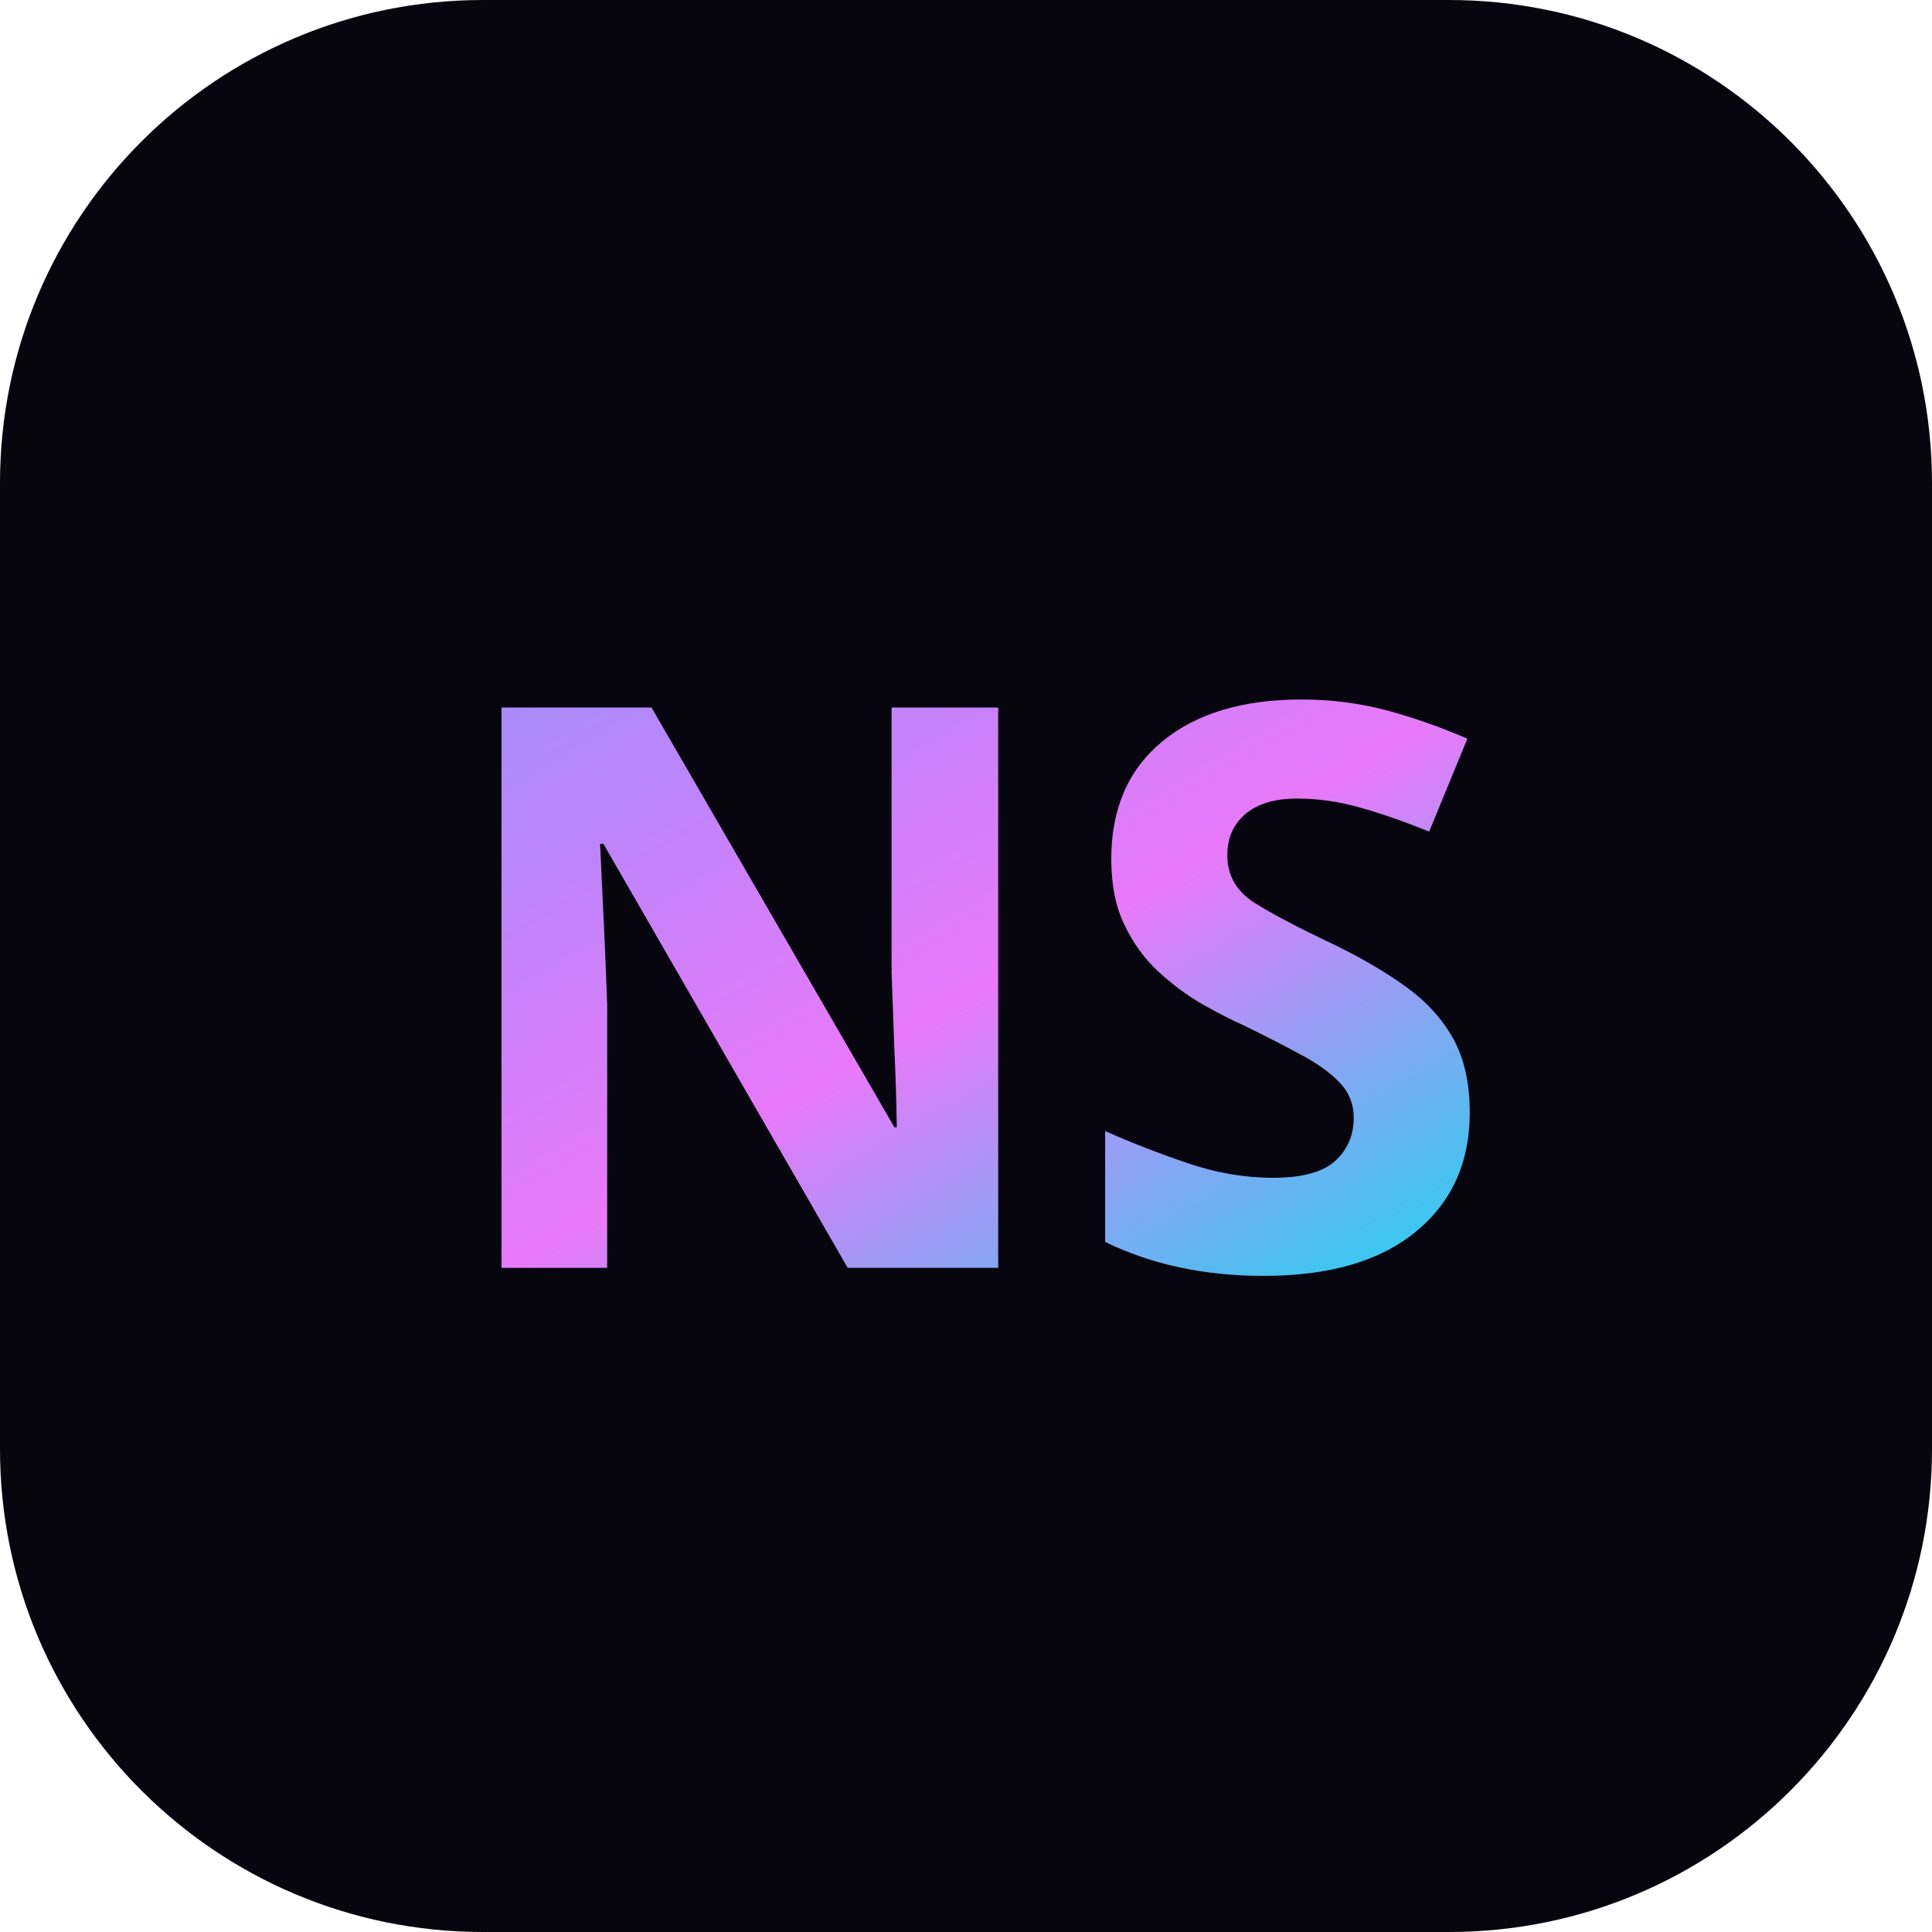
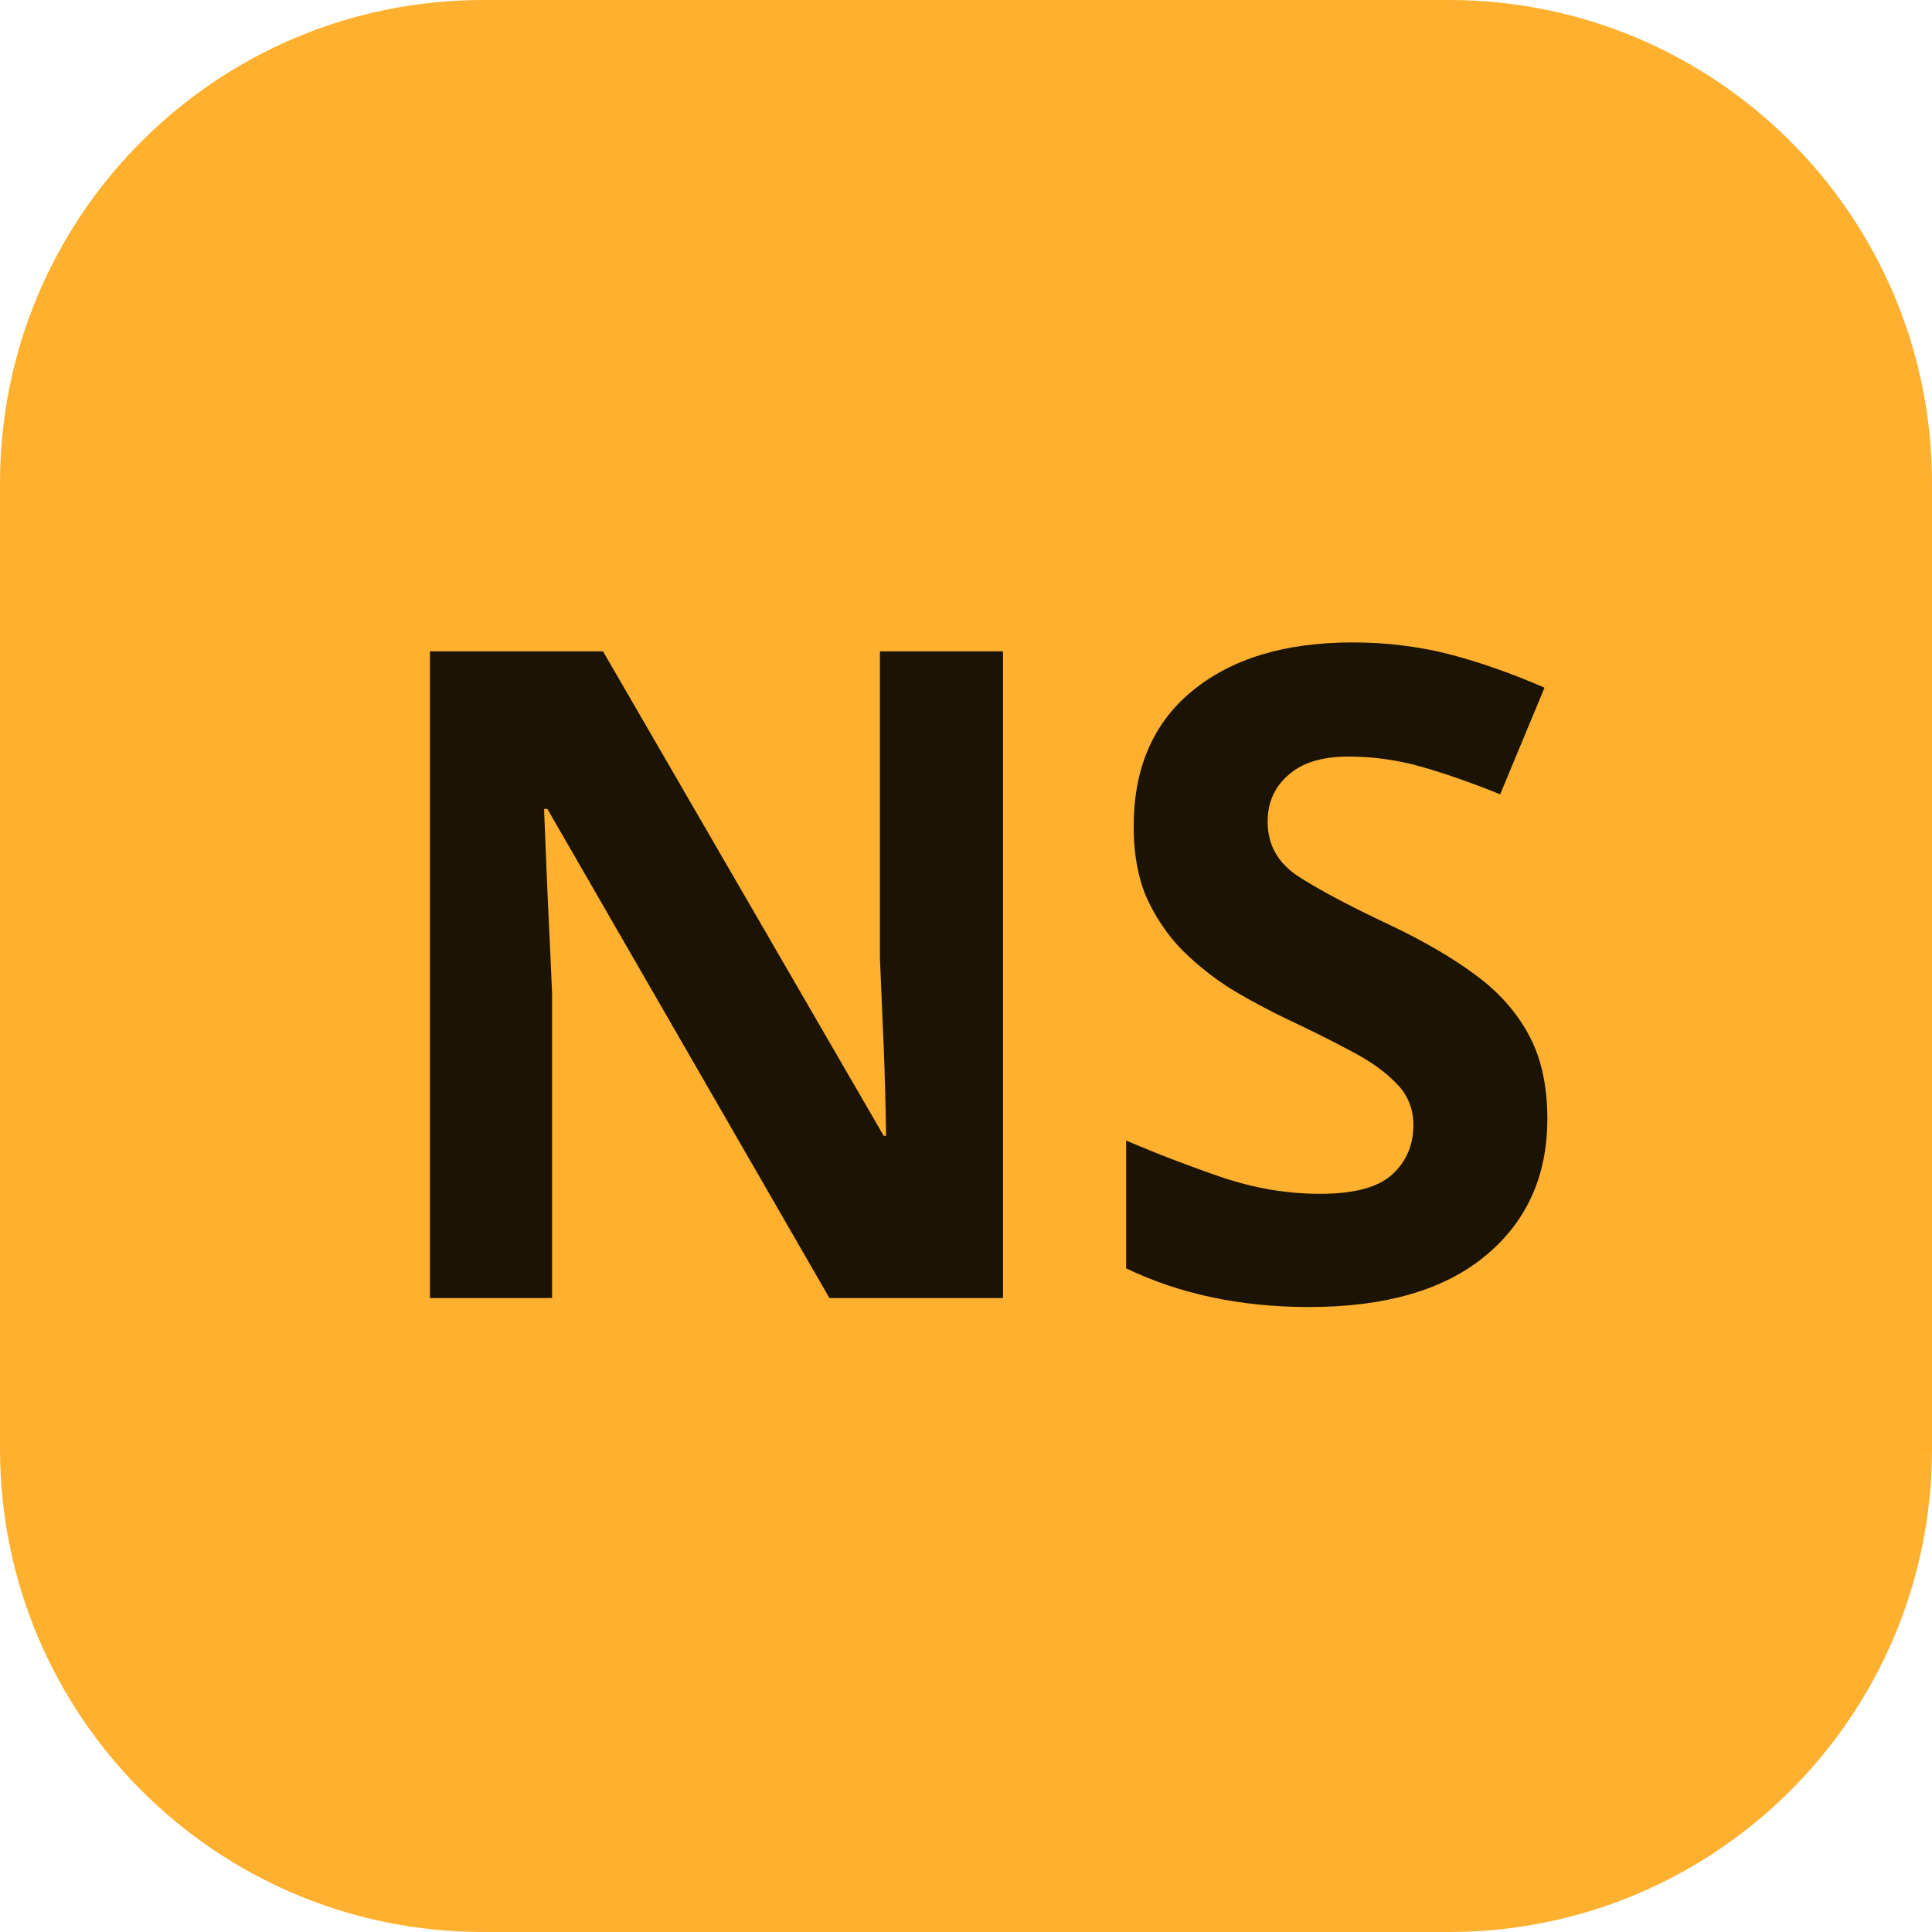
<svg xmlns="http://www.w3.org/2000/svg" viewBox="0 0 64 64">
-   <defs>
-     <linearGradient id="g" x1="0" y1="0" x2="1" y2="1">
-       <stop offset="0" stop-color="#a78bfa" />
-       <stop offset="0.5" stop-color="#e879f9" />
-       <stop offset="1" stop-color="#22d3ee" />
-     </linearGradient>
-   </defs>
-   <rect width="64" height="64" rx="16" fill="#07060f" />
-   <text x="32" y="42" text-anchor="middle" font-family="'Space Grotesk', sans-serif" font-weight="700" font-size="26" fill="url(#g)">NS</text>
+   <rect width="64" height="64" rx="16" fill="#ffb02e" />
+   <text x="32" y="43" text-anchor="middle" font-family="'Space Grotesk', system-ui, sans-serif" font-weight="700" font-size="30" fill="#1b1303">NS</text>
</svg>
